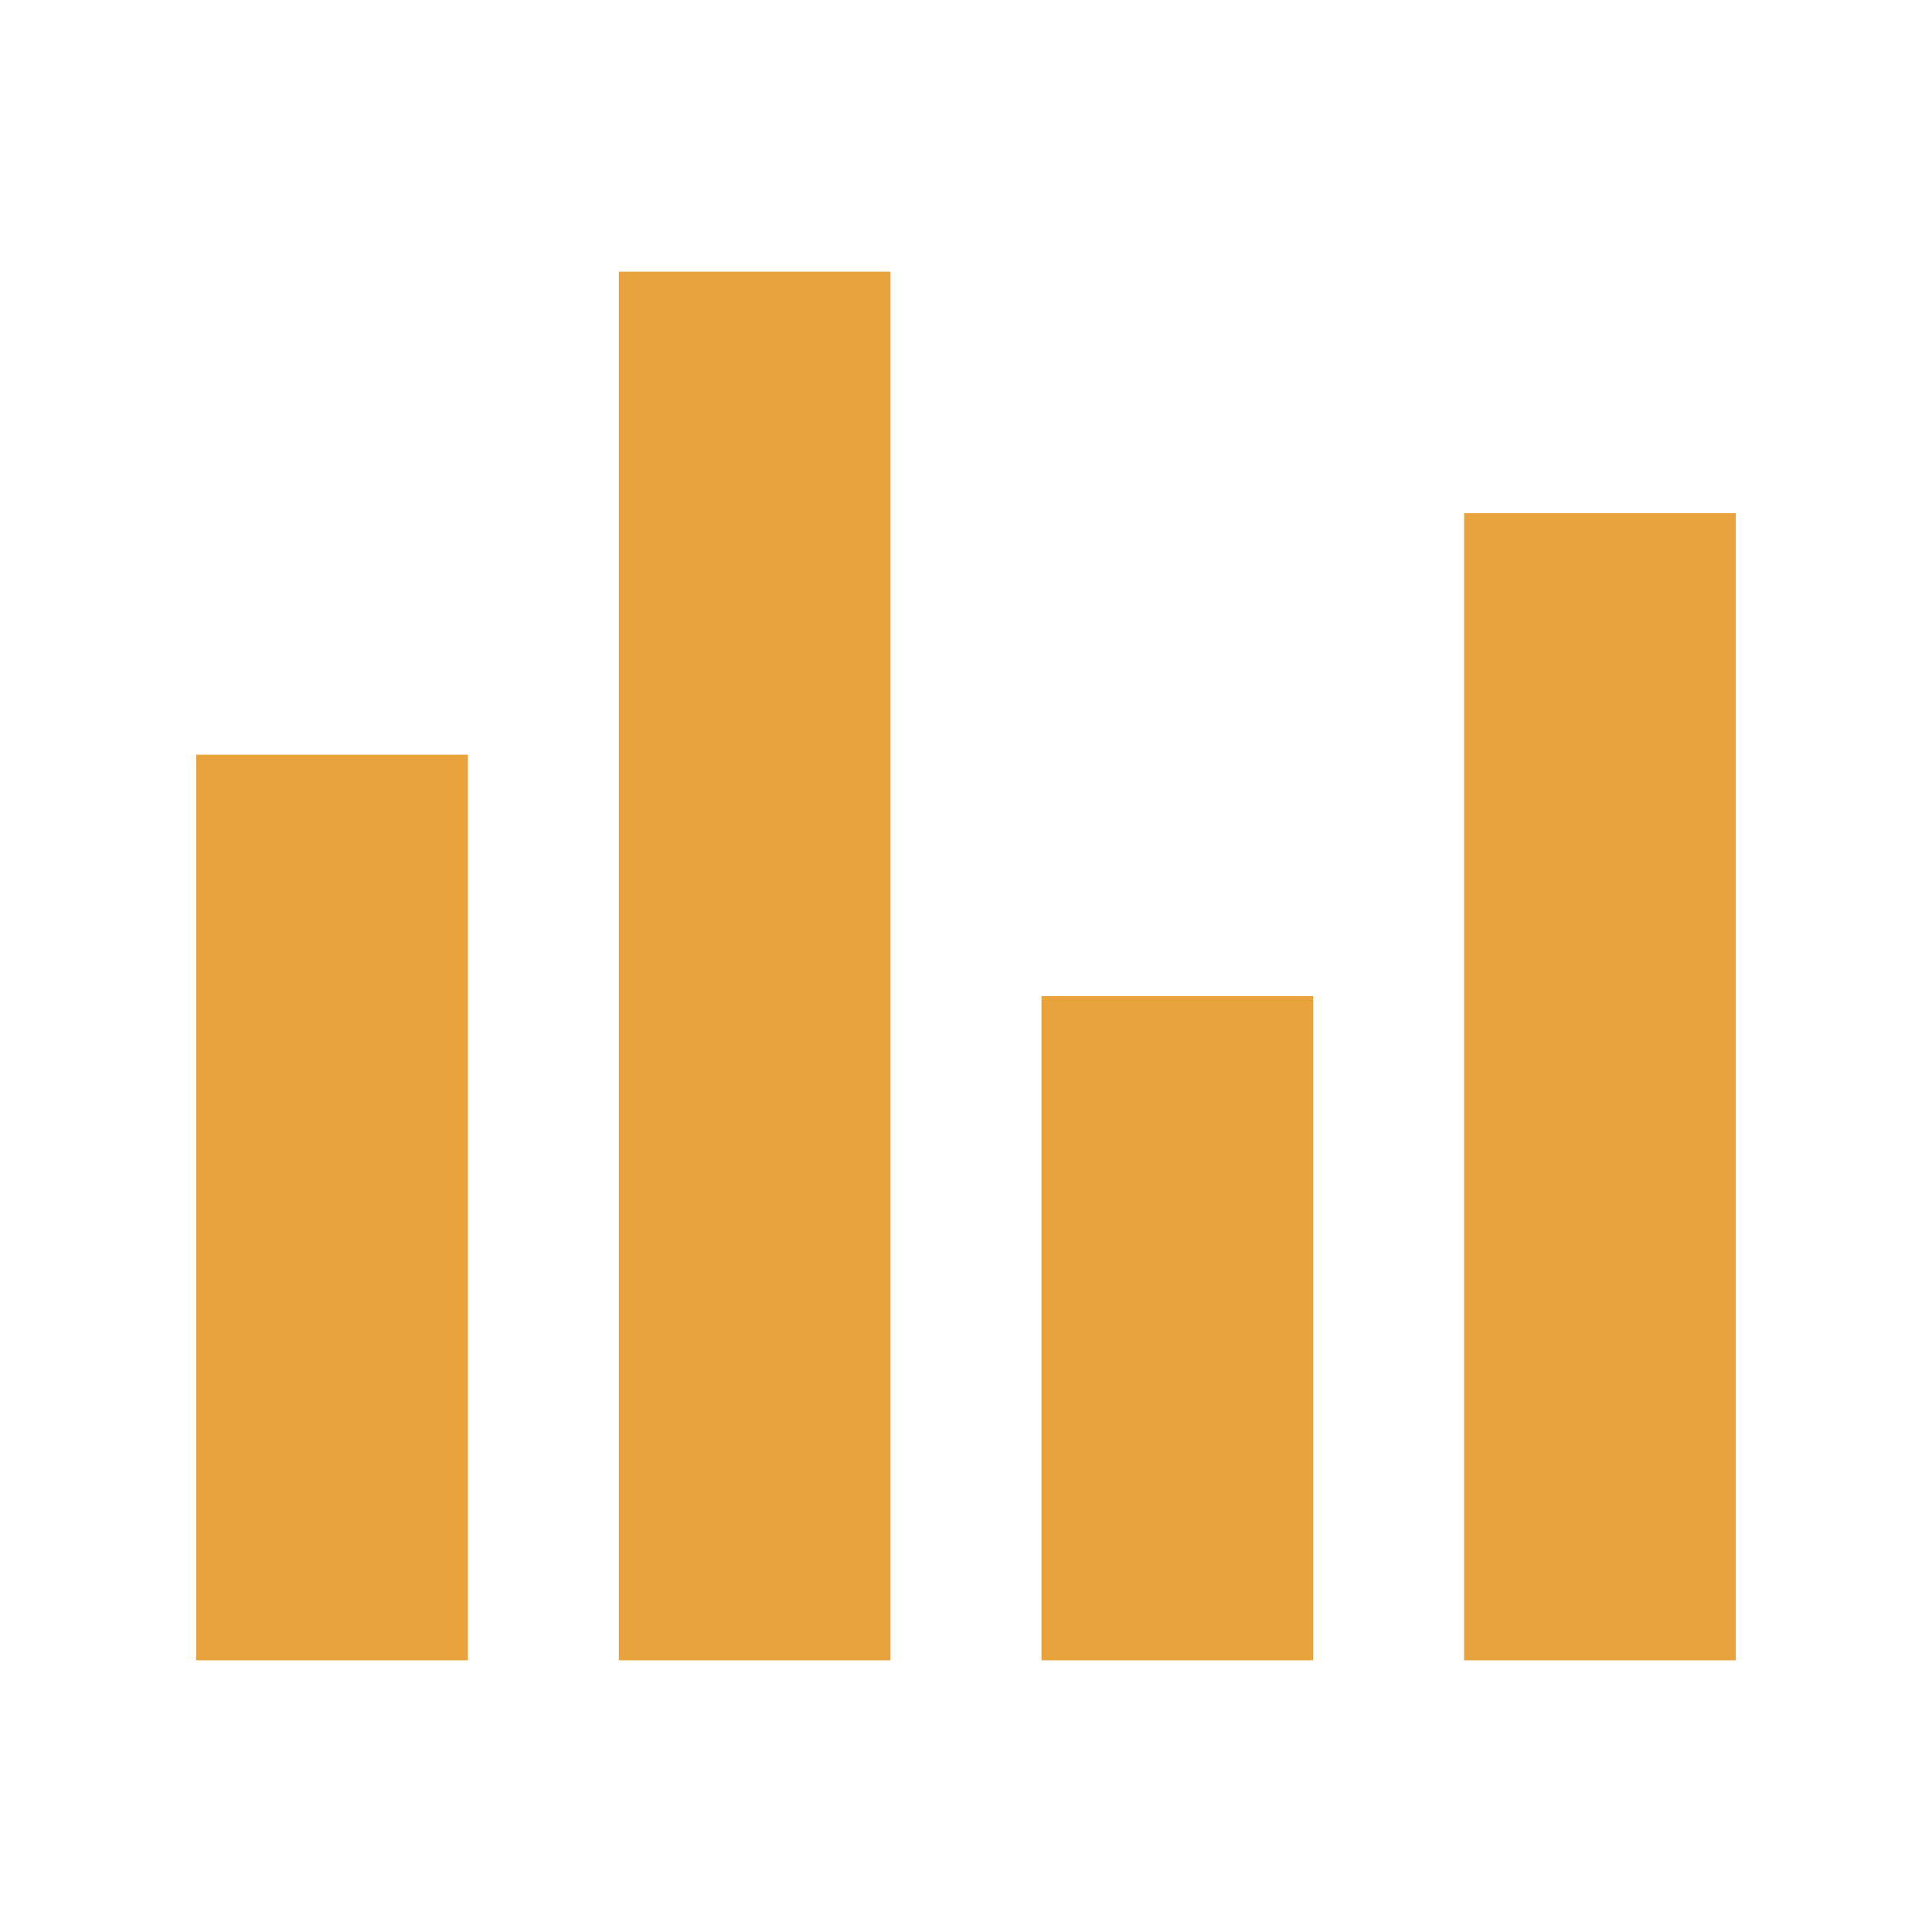
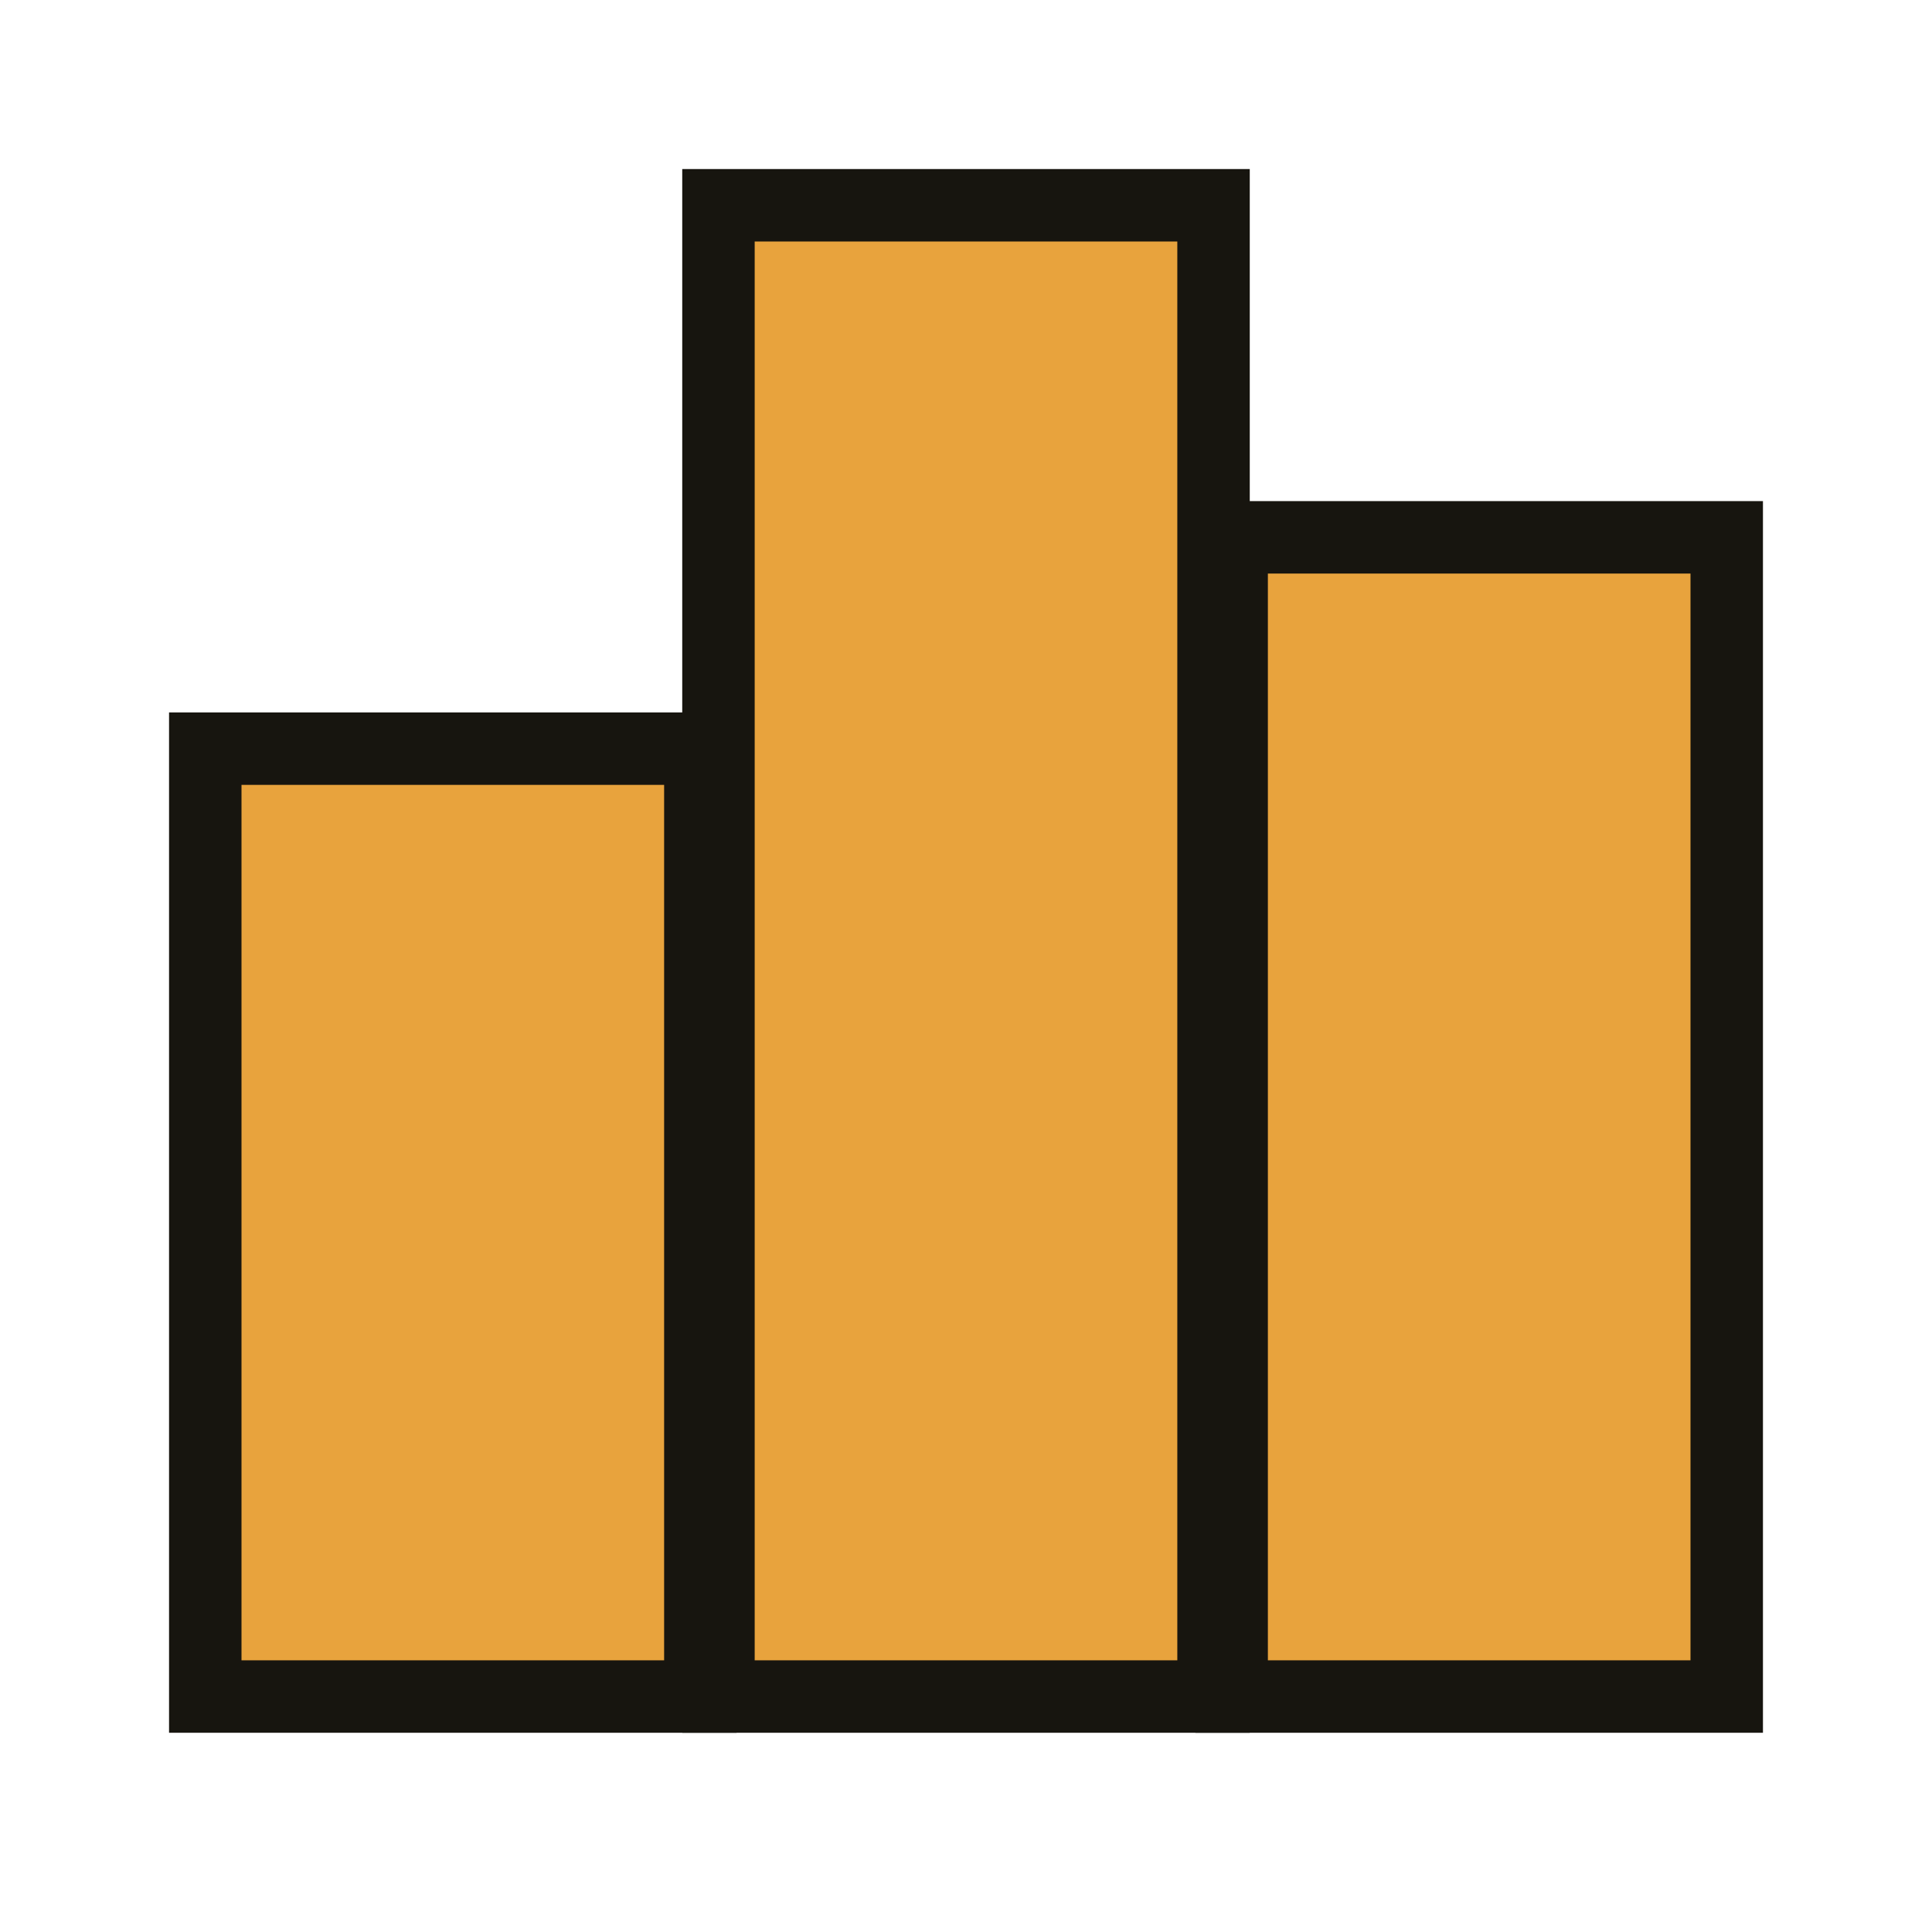
<svg xmlns="http://www.w3.org/2000/svg" viewBox="0 0 32 32" role="img" aria-label="Lox">
  <style>
-     path { fill: #e8a33d; }
-     @media (prefers-color-scheme: light) { path { fill: #a8681c; } }
+     .mark { fill: #e8a33d; }
+     .edge { fill: #17150f; }
+     @media (prefers-color-scheme: light) { .mark { fill: #a8681c; } }
  </style>
-   <g>
-     <path d="M3.25 12.50 L7.75 12.50 L7.75 27.50 L3.25 27.50 Z" />
-     <path d="M10.25 4.50 L14.75 4.50 L14.75 27.50 L10.25 27.50 Z" />
-     <path d="M17.25 16.50 L21.75 16.50 L21.75 27.50 L17.25 27.50 Z" />
-     <path d="M24.25 8.50 L28.75 8.50 L28.75 27.50 L24.25 27.50 Z" />
+   <g class="edge">
+     <path d="M2.80 11.80 L12.20 11.80 L12.20 28.70 L2.80 28.70 Z" />
+     <path d="M11.30 2.80 L20.70 2.80 L20.70 28.70 L11.30 28.70 Z" />
+     <path d="M19.80 8.30 L29.20 8.30 L29.20 28.70 L19.80 28.70 Z" />
+   </g>
+   <g class="mark">
+     <path d="M4.00 13.00 L11.00 13.00 L11.00 27.50 L4.00 27.50 Z" />
+     <path d="M12.50 4.00 L19.50 4.00 L19.50 27.50 L12.50 27.50 Z" />
+     <path d="M21.00 9.50 L28.00 9.50 L28.00 27.50 L21.00 27.50 Z" />
  </g>
</svg>
